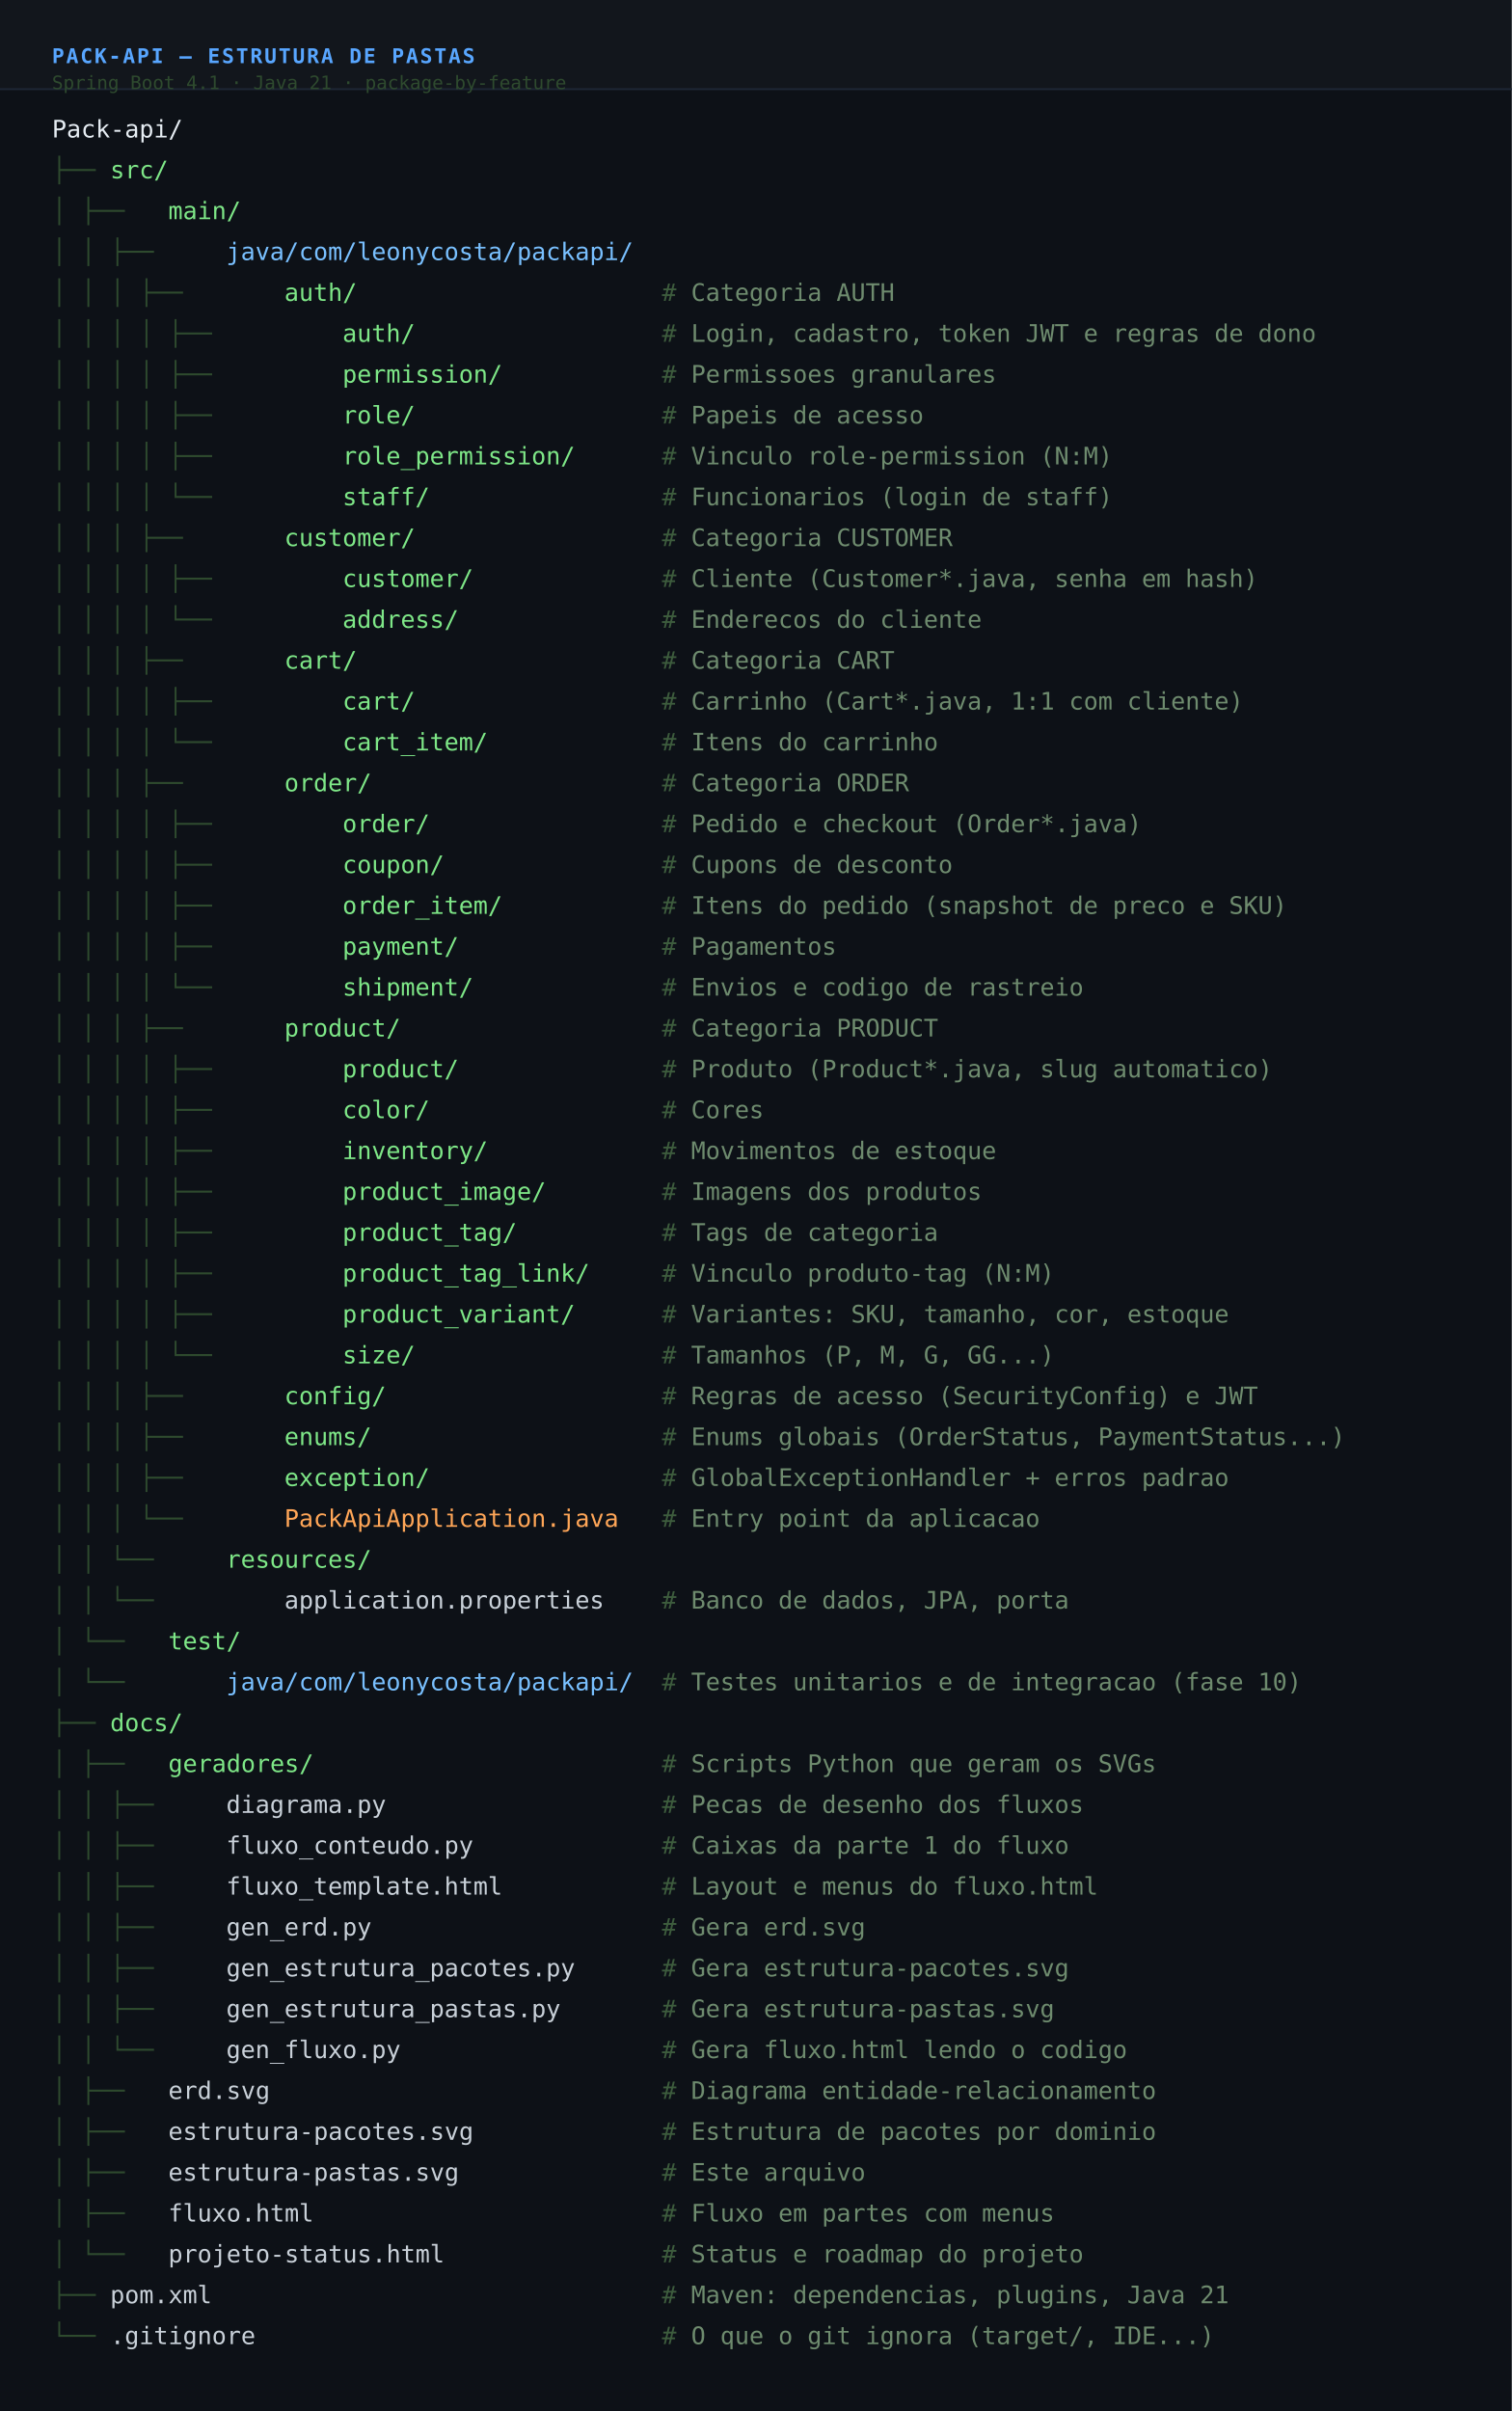
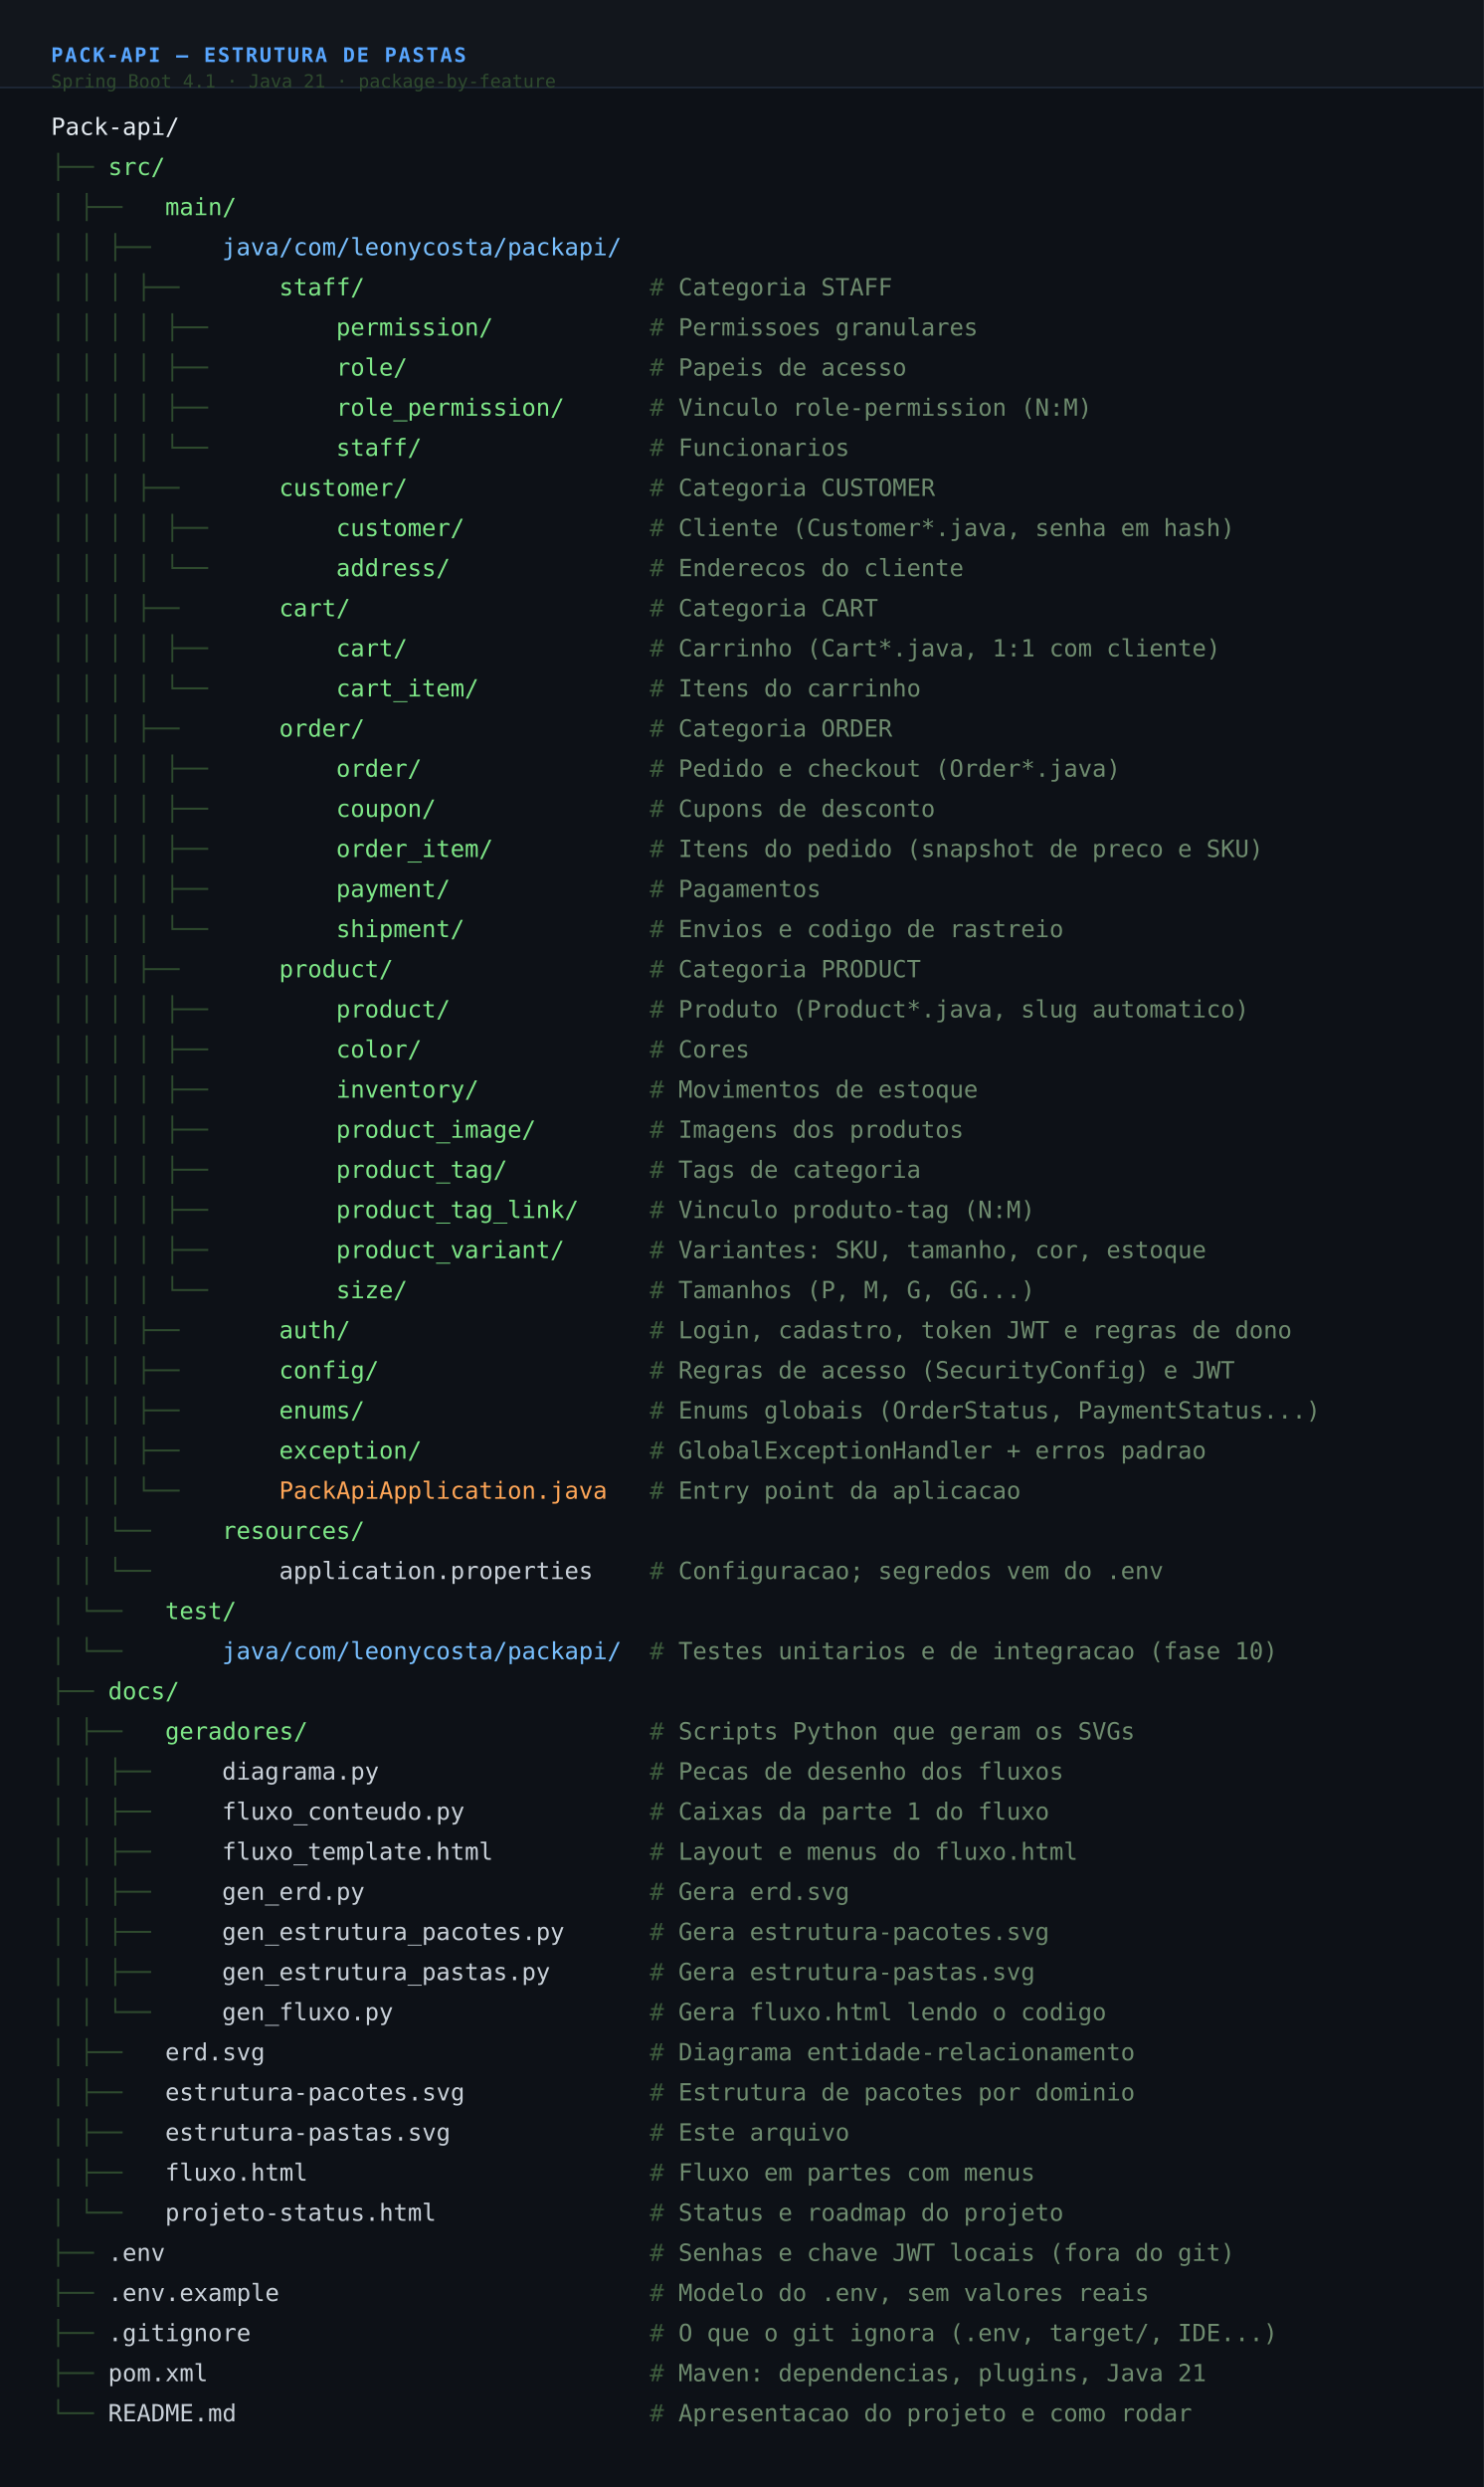
- <svg xmlns="http://www.w3.org/2000/svg" width="814" height="1298" viewBox="0 0 814 1298">
+ <svg xmlns="http://www.w3.org/2000/svg" width="814" height="1364" viewBox="0 0 814 1364">
  <defs>
    <style>text{font-family:JetBrains Mono, Fira Code, monospace;}</style>
  </defs>
-   <rect width="814" height="1298" fill="#0d1117" />
+   <rect width="814" height="1364" fill="#0d1117" />
  <rect width="814" height="48" fill="rgba(255,255,255,0.02)" />
  <line x1="0" y1="48" x2="814" y2="48" stroke="#1e2736" stroke-width="1" />
  <text x="28" y="34" font-family="JetBrains Mono, Fira Code, monospace" font-size="11" font-weight="700" fill="#58a6ff" letter-spacing="1">PACK-API — ESTRUTURA DE PASTAS</text>
  <text x="28" y="48" font-family="JetBrains Mono, Fira Code, monospace" font-size="10" fill="#2e4a2e">Spring Boot 4.1 · Java 21 · package-by-feature</text>
  <text x="28.0" y="74" font-family="JetBrains Mono, Fira Code, monospace" font-size="13" fill="#e6edf3">Pack-api/</text>
  <text x="28" y="96" font-family="JetBrains Mono, Fira Code, monospace" font-size="13" fill="#2e4a2e">├── </text>
  <text x="59.3" y="96" font-family="JetBrains Mono, Fira Code, monospace" font-size="13" fill="#7ee787">src/</text>
  <text x="28" y="118" font-family="JetBrains Mono, Fira Code, monospace" font-size="13" fill="#2e4a2e">│   ├── </text>
  <text x="90.6" y="118" font-family="JetBrains Mono, Fira Code, monospace" font-size="13" fill="#7ee787">main/</text>
  <text x="28" y="140" font-family="JetBrains Mono, Fira Code, monospace" font-size="13" fill="#2e4a2e">│   │   ├── </text>
  <text x="121.8" y="140" font-family="JetBrains Mono, Fira Code, monospace" font-size="13" fill="#79c0ff">java/com/leonycosta/packapi/</text>
  <text x="28" y="162" font-family="JetBrains Mono, Fira Code, monospace" font-size="13" fill="#2e4a2e">│   │   │   ├── </text>
-   <text x="153.1" y="162" font-family="JetBrains Mono, Fira Code, monospace" font-size="13" fill="#7ee787">auth/</text>
+   <text x="153.1" y="162" font-family="JetBrains Mono, Fira Code, monospace" font-size="13" fill="#7ee787">staff/</text>
  <text x="356.4" y="162" font-family="JetBrains Mono, Fira Code, monospace" font-size="13" fill="#3d5c3d">#</text>
-   <text x="372.1" y="162" font-family="JetBrains Mono, Fira Code, monospace" font-size="13" fill="#6e8b6e">Categoria AUTH</text>
+   <text x="372.1" y="162" font-family="JetBrains Mono, Fira Code, monospace" font-size="13" fill="#6e8b6e">Categoria STAFF</text>
  <text x="28" y="184" font-family="JetBrains Mono, Fira Code, monospace" font-size="13" fill="#2e4a2e">│   │   │   │   ├── </text>
-   <text x="184.4" y="184" font-family="JetBrains Mono, Fira Code, monospace" font-size="13" fill="#7ee787">auth/</text>
+   <text x="184.4" y="184" font-family="JetBrains Mono, Fira Code, monospace" font-size="13" fill="#7ee787">permission/</text>
  <text x="356.4" y="184" font-family="JetBrains Mono, Fira Code, monospace" font-size="13" fill="#3d5c3d">#</text>
-   <text x="372.1" y="184" font-family="JetBrains Mono, Fira Code, monospace" font-size="13" fill="#6e8b6e">Login, cadastro, token JWT e regras de dono</text>
+   <text x="372.1" y="184" font-family="JetBrains Mono, Fira Code, monospace" font-size="13" fill="#6e8b6e">Permissoes granulares</text>
  <text x="28" y="206" font-family="JetBrains Mono, Fira Code, monospace" font-size="13" fill="#2e4a2e">│   │   │   │   ├── </text>
-   <text x="184.4" y="206" font-family="JetBrains Mono, Fira Code, monospace" font-size="13" fill="#7ee787">permission/</text>
+   <text x="184.4" y="206" font-family="JetBrains Mono, Fira Code, monospace" font-size="13" fill="#7ee787">role/</text>
  <text x="356.4" y="206" font-family="JetBrains Mono, Fira Code, monospace" font-size="13" fill="#3d5c3d">#</text>
-   <text x="372.1" y="206" font-family="JetBrains Mono, Fira Code, monospace" font-size="13" fill="#6e8b6e">Permissoes granulares</text>
+   <text x="372.1" y="206" font-family="JetBrains Mono, Fira Code, monospace" font-size="13" fill="#6e8b6e">Papeis de acesso</text>
  <text x="28" y="228" font-family="JetBrains Mono, Fira Code, monospace" font-size="13" fill="#2e4a2e">│   │   │   │   ├── </text>
-   <text x="184.4" y="228" font-family="JetBrains Mono, Fira Code, monospace" font-size="13" fill="#7ee787">role/</text>
+   <text x="184.4" y="228" font-family="JetBrains Mono, Fira Code, monospace" font-size="13" fill="#7ee787">role_permission/</text>
  <text x="356.4" y="228" font-family="JetBrains Mono, Fira Code, monospace" font-size="13" fill="#3d5c3d">#</text>
-   <text x="372.1" y="228" font-family="JetBrains Mono, Fira Code, monospace" font-size="13" fill="#6e8b6e">Papeis de acesso</text>
-   <text x="28" y="250" font-family="JetBrains Mono, Fira Code, monospace" font-size="13" fill="#2e4a2e">│   │   │   │   ├── </text>
-   <text x="184.4" y="250" font-family="JetBrains Mono, Fira Code, monospace" font-size="13" fill="#7ee787">role_permission/</text>
+   <text x="372.1" y="228" font-family="JetBrains Mono, Fira Code, monospace" font-size="13" fill="#6e8b6e">Vinculo role-permission (N:M)</text>
+   <text x="28" y="250" font-family="JetBrains Mono, Fira Code, monospace" font-size="13" fill="#2e4a2e">│   │   │   │   └── </text>
+   <text x="184.4" y="250" font-family="JetBrains Mono, Fira Code, monospace" font-size="13" fill="#7ee787">staff/</text>
  <text x="356.4" y="250" font-family="JetBrains Mono, Fira Code, monospace" font-size="13" fill="#3d5c3d">#</text>
-   <text x="372.1" y="250" font-family="JetBrains Mono, Fira Code, monospace" font-size="13" fill="#6e8b6e">Vinculo role-permission (N:M)</text>
-   <text x="28" y="272" font-family="JetBrains Mono, Fira Code, monospace" font-size="13" fill="#2e4a2e">│   │   │   │   └── </text>
-   <text x="184.4" y="272" font-family="JetBrains Mono, Fira Code, monospace" font-size="13" fill="#7ee787">staff/</text>
+   <text x="372.1" y="250" font-family="JetBrains Mono, Fira Code, monospace" font-size="13" fill="#6e8b6e">Funcionarios</text>
+   <text x="28" y="272" font-family="JetBrains Mono, Fira Code, monospace" font-size="13" fill="#2e4a2e">│   │   │   ├── </text>
+   <text x="153.1" y="272" font-family="JetBrains Mono, Fira Code, monospace" font-size="13" fill="#7ee787">customer/</text>
  <text x="356.4" y="272" font-family="JetBrains Mono, Fira Code, monospace" font-size="13" fill="#3d5c3d">#</text>
-   <text x="372.1" y="272" font-family="JetBrains Mono, Fira Code, monospace" font-size="13" fill="#6e8b6e">Funcionarios (login de staff)</text>
-   <text x="28" y="294" font-family="JetBrains Mono, Fira Code, monospace" font-size="13" fill="#2e4a2e">│   │   │   ├── </text>
-   <text x="153.1" y="294" font-family="JetBrains Mono, Fira Code, monospace" font-size="13" fill="#7ee787">customer/</text>
+   <text x="372.1" y="272" font-family="JetBrains Mono, Fira Code, monospace" font-size="13" fill="#6e8b6e">Categoria CUSTOMER</text>
+   <text x="28" y="294" font-family="JetBrains Mono, Fira Code, monospace" font-size="13" fill="#2e4a2e">│   │   │   │   ├── </text>
+   <text x="184.4" y="294" font-family="JetBrains Mono, Fira Code, monospace" font-size="13" fill="#7ee787">customer/</text>
  <text x="356.4" y="294" font-family="JetBrains Mono, Fira Code, monospace" font-size="13" fill="#3d5c3d">#</text>
-   <text x="372.1" y="294" font-family="JetBrains Mono, Fira Code, monospace" font-size="13" fill="#6e8b6e">Categoria CUSTOMER</text>
-   <text x="28" y="316" font-family="JetBrains Mono, Fira Code, monospace" font-size="13" fill="#2e4a2e">│   │   │   │   ├── </text>
-   <text x="184.4" y="316" font-family="JetBrains Mono, Fira Code, monospace" font-size="13" fill="#7ee787">customer/</text>
+   <text x="372.1" y="294" font-family="JetBrains Mono, Fira Code, monospace" font-size="13" fill="#6e8b6e">Cliente (Customer*.java, senha em hash)</text>
+   <text x="28" y="316" font-family="JetBrains Mono, Fira Code, monospace" font-size="13" fill="#2e4a2e">│   │   │   │   └── </text>
+   <text x="184.4" y="316" font-family="JetBrains Mono, Fira Code, monospace" font-size="13" fill="#7ee787">address/</text>
  <text x="356.4" y="316" font-family="JetBrains Mono, Fira Code, monospace" font-size="13" fill="#3d5c3d">#</text>
-   <text x="372.1" y="316" font-family="JetBrains Mono, Fira Code, monospace" font-size="13" fill="#6e8b6e">Cliente (Customer*.java, senha em hash)</text>
-   <text x="28" y="338" font-family="JetBrains Mono, Fira Code, monospace" font-size="13" fill="#2e4a2e">│   │   │   │   └── </text>
-   <text x="184.4" y="338" font-family="JetBrains Mono, Fira Code, monospace" font-size="13" fill="#7ee787">address/</text>
+   <text x="372.1" y="316" font-family="JetBrains Mono, Fira Code, monospace" font-size="13" fill="#6e8b6e">Enderecos do cliente</text>
+   <text x="28" y="338" font-family="JetBrains Mono, Fira Code, monospace" font-size="13" fill="#2e4a2e">│   │   │   ├── </text>
+   <text x="153.1" y="338" font-family="JetBrains Mono, Fira Code, monospace" font-size="13" fill="#7ee787">cart/</text>
  <text x="356.4" y="338" font-family="JetBrains Mono, Fira Code, monospace" font-size="13" fill="#3d5c3d">#</text>
-   <text x="372.1" y="338" font-family="JetBrains Mono, Fira Code, monospace" font-size="13" fill="#6e8b6e">Enderecos do cliente</text>
-   <text x="28" y="360" font-family="JetBrains Mono, Fira Code, monospace" font-size="13" fill="#2e4a2e">│   │   │   ├── </text>
-   <text x="153.1" y="360" font-family="JetBrains Mono, Fira Code, monospace" font-size="13" fill="#7ee787">cart/</text>
+   <text x="372.1" y="338" font-family="JetBrains Mono, Fira Code, monospace" font-size="13" fill="#6e8b6e">Categoria CART</text>
+   <text x="28" y="360" font-family="JetBrains Mono, Fira Code, monospace" font-size="13" fill="#2e4a2e">│   │   │   │   ├── </text>
+   <text x="184.4" y="360" font-family="JetBrains Mono, Fira Code, monospace" font-size="13" fill="#7ee787">cart/</text>
  <text x="356.4" y="360" font-family="JetBrains Mono, Fira Code, monospace" font-size="13" fill="#3d5c3d">#</text>
-   <text x="372.1" y="360" font-family="JetBrains Mono, Fira Code, monospace" font-size="13" fill="#6e8b6e">Categoria CART</text>
-   <text x="28" y="382" font-family="JetBrains Mono, Fira Code, monospace" font-size="13" fill="#2e4a2e">│   │   │   │   ├── </text>
-   <text x="184.4" y="382" font-family="JetBrains Mono, Fira Code, monospace" font-size="13" fill="#7ee787">cart/</text>
+   <text x="372.1" y="360" font-family="JetBrains Mono, Fira Code, monospace" font-size="13" fill="#6e8b6e">Carrinho (Cart*.java, 1:1 com cliente)</text>
+   <text x="28" y="382" font-family="JetBrains Mono, Fira Code, monospace" font-size="13" fill="#2e4a2e">│   │   │   │   └── </text>
+   <text x="184.4" y="382" font-family="JetBrains Mono, Fira Code, monospace" font-size="13" fill="#7ee787">cart_item/</text>
  <text x="356.4" y="382" font-family="JetBrains Mono, Fira Code, monospace" font-size="13" fill="#3d5c3d">#</text>
-   <text x="372.1" y="382" font-family="JetBrains Mono, Fira Code, monospace" font-size="13" fill="#6e8b6e">Carrinho (Cart*.java, 1:1 com cliente)</text>
-   <text x="28" y="404" font-family="JetBrains Mono, Fira Code, monospace" font-size="13" fill="#2e4a2e">│   │   │   │   └── </text>
-   <text x="184.4" y="404" font-family="JetBrains Mono, Fira Code, monospace" font-size="13" fill="#7ee787">cart_item/</text>
+   <text x="372.1" y="382" font-family="JetBrains Mono, Fira Code, monospace" font-size="13" fill="#6e8b6e">Itens do carrinho</text>
+   <text x="28" y="404" font-family="JetBrains Mono, Fira Code, monospace" font-size="13" fill="#2e4a2e">│   │   │   ├── </text>
+   <text x="153.1" y="404" font-family="JetBrains Mono, Fira Code, monospace" font-size="13" fill="#7ee787">order/</text>
  <text x="356.4" y="404" font-family="JetBrains Mono, Fira Code, monospace" font-size="13" fill="#3d5c3d">#</text>
-   <text x="372.1" y="404" font-family="JetBrains Mono, Fira Code, monospace" font-size="13" fill="#6e8b6e">Itens do carrinho</text>
-   <text x="28" y="426" font-family="JetBrains Mono, Fira Code, monospace" font-size="13" fill="#2e4a2e">│   │   │   ├── </text>
-   <text x="153.1" y="426" font-family="JetBrains Mono, Fira Code, monospace" font-size="13" fill="#7ee787">order/</text>
+   <text x="372.1" y="404" font-family="JetBrains Mono, Fira Code, monospace" font-size="13" fill="#6e8b6e">Categoria ORDER</text>
+   <text x="28" y="426" font-family="JetBrains Mono, Fira Code, monospace" font-size="13" fill="#2e4a2e">│   │   │   │   ├── </text>
+   <text x="184.4" y="426" font-family="JetBrains Mono, Fira Code, monospace" font-size="13" fill="#7ee787">order/</text>
  <text x="356.4" y="426" font-family="JetBrains Mono, Fira Code, monospace" font-size="13" fill="#3d5c3d">#</text>
-   <text x="372.1" y="426" font-family="JetBrains Mono, Fira Code, monospace" font-size="13" fill="#6e8b6e">Categoria ORDER</text>
+   <text x="372.1" y="426" font-family="JetBrains Mono, Fira Code, monospace" font-size="13" fill="#6e8b6e">Pedido e checkout (Order*.java)</text>
  <text x="28" y="448" font-family="JetBrains Mono, Fira Code, monospace" font-size="13" fill="#2e4a2e">│   │   │   │   ├── </text>
-   <text x="184.4" y="448" font-family="JetBrains Mono, Fira Code, monospace" font-size="13" fill="#7ee787">order/</text>
+   <text x="184.4" y="448" font-family="JetBrains Mono, Fira Code, monospace" font-size="13" fill="#7ee787">coupon/</text>
  <text x="356.4" y="448" font-family="JetBrains Mono, Fira Code, monospace" font-size="13" fill="#3d5c3d">#</text>
-   <text x="372.1" y="448" font-family="JetBrains Mono, Fira Code, monospace" font-size="13" fill="#6e8b6e">Pedido e checkout (Order*.java)</text>
+   <text x="372.1" y="448" font-family="JetBrains Mono, Fira Code, monospace" font-size="13" fill="#6e8b6e">Cupons de desconto</text>
  <text x="28" y="470" font-family="JetBrains Mono, Fira Code, monospace" font-size="13" fill="#2e4a2e">│   │   │   │   ├── </text>
-   <text x="184.4" y="470" font-family="JetBrains Mono, Fira Code, monospace" font-size="13" fill="#7ee787">coupon/</text>
+   <text x="184.4" y="470" font-family="JetBrains Mono, Fira Code, monospace" font-size="13" fill="#7ee787">order_item/</text>
  <text x="356.4" y="470" font-family="JetBrains Mono, Fira Code, monospace" font-size="13" fill="#3d5c3d">#</text>
-   <text x="372.1" y="470" font-family="JetBrains Mono, Fira Code, monospace" font-size="13" fill="#6e8b6e">Cupons de desconto</text>
+   <text x="372.1" y="470" font-family="JetBrains Mono, Fira Code, monospace" font-size="13" fill="#6e8b6e">Itens do pedido (snapshot de preco e SKU)</text>
  <text x="28" y="492" font-family="JetBrains Mono, Fira Code, monospace" font-size="13" fill="#2e4a2e">│   │   │   │   ├── </text>
-   <text x="184.4" y="492" font-family="JetBrains Mono, Fira Code, monospace" font-size="13" fill="#7ee787">order_item/</text>
+   <text x="184.4" y="492" font-family="JetBrains Mono, Fira Code, monospace" font-size="13" fill="#7ee787">payment/</text>
  <text x="356.4" y="492" font-family="JetBrains Mono, Fira Code, monospace" font-size="13" fill="#3d5c3d">#</text>
-   <text x="372.1" y="492" font-family="JetBrains Mono, Fira Code, monospace" font-size="13" fill="#6e8b6e">Itens do pedido (snapshot de preco e SKU)</text>
-   <text x="28" y="514" font-family="JetBrains Mono, Fira Code, monospace" font-size="13" fill="#2e4a2e">│   │   │   │   ├── </text>
-   <text x="184.4" y="514" font-family="JetBrains Mono, Fira Code, monospace" font-size="13" fill="#7ee787">payment/</text>
+   <text x="372.1" y="492" font-family="JetBrains Mono, Fira Code, monospace" font-size="13" fill="#6e8b6e">Pagamentos</text>
+   <text x="28" y="514" font-family="JetBrains Mono, Fira Code, monospace" font-size="13" fill="#2e4a2e">│   │   │   │   └── </text>
+   <text x="184.4" y="514" font-family="JetBrains Mono, Fira Code, monospace" font-size="13" fill="#7ee787">shipment/</text>
  <text x="356.4" y="514" font-family="JetBrains Mono, Fira Code, monospace" font-size="13" fill="#3d5c3d">#</text>
-   <text x="372.1" y="514" font-family="JetBrains Mono, Fira Code, monospace" font-size="13" fill="#6e8b6e">Pagamentos</text>
-   <text x="28" y="536" font-family="JetBrains Mono, Fira Code, monospace" font-size="13" fill="#2e4a2e">│   │   │   │   └── </text>
-   <text x="184.4" y="536" font-family="JetBrains Mono, Fira Code, monospace" font-size="13" fill="#7ee787">shipment/</text>
+   <text x="372.1" y="514" font-family="JetBrains Mono, Fira Code, monospace" font-size="13" fill="#6e8b6e">Envios e codigo de rastreio</text>
+   <text x="28" y="536" font-family="JetBrains Mono, Fira Code, monospace" font-size="13" fill="#2e4a2e">│   │   │   ├── </text>
+   <text x="153.1" y="536" font-family="JetBrains Mono, Fira Code, monospace" font-size="13" fill="#7ee787">product/</text>
  <text x="356.4" y="536" font-family="JetBrains Mono, Fira Code, monospace" font-size="13" fill="#3d5c3d">#</text>
-   <text x="372.1" y="536" font-family="JetBrains Mono, Fira Code, monospace" font-size="13" fill="#6e8b6e">Envios e codigo de rastreio</text>
-   <text x="28" y="558" font-family="JetBrains Mono, Fira Code, monospace" font-size="13" fill="#2e4a2e">│   │   │   ├── </text>
-   <text x="153.1" y="558" font-family="JetBrains Mono, Fira Code, monospace" font-size="13" fill="#7ee787">product/</text>
+   <text x="372.1" y="536" font-family="JetBrains Mono, Fira Code, monospace" font-size="13" fill="#6e8b6e">Categoria PRODUCT</text>
+   <text x="28" y="558" font-family="JetBrains Mono, Fira Code, monospace" font-size="13" fill="#2e4a2e">│   │   │   │   ├── </text>
+   <text x="184.4" y="558" font-family="JetBrains Mono, Fira Code, monospace" font-size="13" fill="#7ee787">product/</text>
  <text x="356.4" y="558" font-family="JetBrains Mono, Fira Code, monospace" font-size="13" fill="#3d5c3d">#</text>
-   <text x="372.1" y="558" font-family="JetBrains Mono, Fira Code, monospace" font-size="13" fill="#6e8b6e">Categoria PRODUCT</text>
+   <text x="372.1" y="558" font-family="JetBrains Mono, Fira Code, monospace" font-size="13" fill="#6e8b6e">Produto (Product*.java, slug automatico)</text>
  <text x="28" y="580" font-family="JetBrains Mono, Fira Code, monospace" font-size="13" fill="#2e4a2e">│   │   │   │   ├── </text>
-   <text x="184.4" y="580" font-family="JetBrains Mono, Fira Code, monospace" font-size="13" fill="#7ee787">product/</text>
+   <text x="184.4" y="580" font-family="JetBrains Mono, Fira Code, monospace" font-size="13" fill="#7ee787">color/</text>
  <text x="356.4" y="580" font-family="JetBrains Mono, Fira Code, monospace" font-size="13" fill="#3d5c3d">#</text>
-   <text x="372.1" y="580" font-family="JetBrains Mono, Fira Code, monospace" font-size="13" fill="#6e8b6e">Produto (Product*.java, slug automatico)</text>
+   <text x="372.1" y="580" font-family="JetBrains Mono, Fira Code, monospace" font-size="13" fill="#6e8b6e">Cores</text>
  <text x="28" y="602" font-family="JetBrains Mono, Fira Code, monospace" font-size="13" fill="#2e4a2e">│   │   │   │   ├── </text>
-   <text x="184.4" y="602" font-family="JetBrains Mono, Fira Code, monospace" font-size="13" fill="#7ee787">color/</text>
+   <text x="184.4" y="602" font-family="JetBrains Mono, Fira Code, monospace" font-size="13" fill="#7ee787">inventory/</text>
  <text x="356.4" y="602" font-family="JetBrains Mono, Fira Code, monospace" font-size="13" fill="#3d5c3d">#</text>
-   <text x="372.1" y="602" font-family="JetBrains Mono, Fira Code, monospace" font-size="13" fill="#6e8b6e">Cores</text>
+   <text x="372.1" y="602" font-family="JetBrains Mono, Fira Code, monospace" font-size="13" fill="#6e8b6e">Movimentos de estoque</text>
  <text x="28" y="624" font-family="JetBrains Mono, Fira Code, monospace" font-size="13" fill="#2e4a2e">│   │   │   │   ├── </text>
-   <text x="184.4" y="624" font-family="JetBrains Mono, Fira Code, monospace" font-size="13" fill="#7ee787">inventory/</text>
+   <text x="184.4" y="624" font-family="JetBrains Mono, Fira Code, monospace" font-size="13" fill="#7ee787">product_image/</text>
  <text x="356.4" y="624" font-family="JetBrains Mono, Fira Code, monospace" font-size="13" fill="#3d5c3d">#</text>
-   <text x="372.1" y="624" font-family="JetBrains Mono, Fira Code, monospace" font-size="13" fill="#6e8b6e">Movimentos de estoque</text>
+   <text x="372.1" y="624" font-family="JetBrains Mono, Fira Code, monospace" font-size="13" fill="#6e8b6e">Imagens dos produtos</text>
  <text x="28" y="646" font-family="JetBrains Mono, Fira Code, monospace" font-size="13" fill="#2e4a2e">│   │   │   │   ├── </text>
-   <text x="184.4" y="646" font-family="JetBrains Mono, Fira Code, monospace" font-size="13" fill="#7ee787">product_image/</text>
+   <text x="184.4" y="646" font-family="JetBrains Mono, Fira Code, monospace" font-size="13" fill="#7ee787">product_tag/</text>
  <text x="356.4" y="646" font-family="JetBrains Mono, Fira Code, monospace" font-size="13" fill="#3d5c3d">#</text>
-   <text x="372.1" y="646" font-family="JetBrains Mono, Fira Code, monospace" font-size="13" fill="#6e8b6e">Imagens dos produtos</text>
+   <text x="372.1" y="646" font-family="JetBrains Mono, Fira Code, monospace" font-size="13" fill="#6e8b6e">Tags de categoria</text>
  <text x="28" y="668" font-family="JetBrains Mono, Fira Code, monospace" font-size="13" fill="#2e4a2e">│   │   │   │   ├── </text>
-   <text x="184.4" y="668" font-family="JetBrains Mono, Fira Code, monospace" font-size="13" fill="#7ee787">product_tag/</text>
+   <text x="184.4" y="668" font-family="JetBrains Mono, Fira Code, monospace" font-size="13" fill="#7ee787">product_tag_link/</text>
  <text x="356.4" y="668" font-family="JetBrains Mono, Fira Code, monospace" font-size="13" fill="#3d5c3d">#</text>
-   <text x="372.1" y="668" font-family="JetBrains Mono, Fira Code, monospace" font-size="13" fill="#6e8b6e">Tags de categoria</text>
+   <text x="372.1" y="668" font-family="JetBrains Mono, Fira Code, monospace" font-size="13" fill="#6e8b6e">Vinculo produto-tag (N:M)</text>
  <text x="28" y="690" font-family="JetBrains Mono, Fira Code, monospace" font-size="13" fill="#2e4a2e">│   │   │   │   ├── </text>
-   <text x="184.4" y="690" font-family="JetBrains Mono, Fira Code, monospace" font-size="13" fill="#7ee787">product_tag_link/</text>
+   <text x="184.4" y="690" font-family="JetBrains Mono, Fira Code, monospace" font-size="13" fill="#7ee787">product_variant/</text>
  <text x="356.4" y="690" font-family="JetBrains Mono, Fira Code, monospace" font-size="13" fill="#3d5c3d">#</text>
-   <text x="372.1" y="690" font-family="JetBrains Mono, Fira Code, monospace" font-size="13" fill="#6e8b6e">Vinculo produto-tag (N:M)</text>
-   <text x="28" y="712" font-family="JetBrains Mono, Fira Code, monospace" font-size="13" fill="#2e4a2e">│   │   │   │   ├── </text>
-   <text x="184.4" y="712" font-family="JetBrains Mono, Fira Code, monospace" font-size="13" fill="#7ee787">product_variant/</text>
+   <text x="372.1" y="690" font-family="JetBrains Mono, Fira Code, monospace" font-size="13" fill="#6e8b6e">Variantes: SKU, tamanho, cor, estoque</text>
+   <text x="28" y="712" font-family="JetBrains Mono, Fira Code, monospace" font-size="13" fill="#2e4a2e">│   │   │   │   └── </text>
+   <text x="184.4" y="712" font-family="JetBrains Mono, Fira Code, monospace" font-size="13" fill="#7ee787">size/</text>
  <text x="356.4" y="712" font-family="JetBrains Mono, Fira Code, monospace" font-size="13" fill="#3d5c3d">#</text>
-   <text x="372.1" y="712" font-family="JetBrains Mono, Fira Code, monospace" font-size="13" fill="#6e8b6e">Variantes: SKU, tamanho, cor, estoque</text>
-   <text x="28" y="734" font-family="JetBrains Mono, Fira Code, monospace" font-size="13" fill="#2e4a2e">│   │   │   │   └── </text>
-   <text x="184.4" y="734" font-family="JetBrains Mono, Fira Code, monospace" font-size="13" fill="#7ee787">size/</text>
+   <text x="372.1" y="712" font-family="JetBrains Mono, Fira Code, monospace" font-size="13" fill="#6e8b6e">Tamanhos (P, M, G, GG...)</text>
+   <text x="28" y="734" font-family="JetBrains Mono, Fira Code, monospace" font-size="13" fill="#2e4a2e">│   │   │   ├── </text>
+   <text x="153.1" y="734" font-family="JetBrains Mono, Fira Code, monospace" font-size="13" fill="#7ee787">auth/</text>
  <text x="356.4" y="734" font-family="JetBrains Mono, Fira Code, monospace" font-size="13" fill="#3d5c3d">#</text>
-   <text x="372.1" y="734" font-family="JetBrains Mono, Fira Code, monospace" font-size="13" fill="#6e8b6e">Tamanhos (P, M, G, GG...)</text>
+   <text x="372.1" y="734" font-family="JetBrains Mono, Fira Code, monospace" font-size="13" fill="#6e8b6e">Login, cadastro, token JWT e regras de dono</text>
  <text x="28" y="756" font-family="JetBrains Mono, Fira Code, monospace" font-size="13" fill="#2e4a2e">│   │   │   ├── </text>
  <text x="153.1" y="756" font-family="JetBrains Mono, Fira Code, monospace" font-size="13" fill="#7ee787">config/</text>
  <text x="356.4" y="756" font-family="JetBrains Mono, Fira Code, monospace" font-size="13" fill="#3d5c3d">#</text>
  <text x="372.1" y="756" font-family="JetBrains Mono, Fira Code, monospace" font-size="13" fill="#6e8b6e">Regras de acesso (SecurityConfig) e JWT</text>
  <text x="28" y="778" font-family="JetBrains Mono, Fira Code, monospace" font-size="13" fill="#2e4a2e">│   │   │   ├── </text>
  <text x="153.1" y="778" font-family="JetBrains Mono, Fira Code, monospace" font-size="13" fill="#7ee787">enums/</text>
  <text x="356.4" y="778" font-family="JetBrains Mono, Fira Code, monospace" font-size="13" fill="#3d5c3d">#</text>
  <text x="372.1" y="778" font-family="JetBrains Mono, Fira Code, monospace" font-size="13" fill="#6e8b6e">Enums globais (OrderStatus, PaymentStatus...)</text>
  <text x="28" y="800" font-family="JetBrains Mono, Fira Code, monospace" font-size="13" fill="#2e4a2e">│   │   │   ├── </text>
  <text x="153.1" y="800" font-family="JetBrains Mono, Fira Code, monospace" font-size="13" fill="#7ee787">exception/</text>
  <text x="356.4" y="800" font-family="JetBrains Mono, Fira Code, monospace" font-size="13" fill="#3d5c3d">#</text>
  <text x="372.1" y="800" font-family="JetBrains Mono, Fira Code, monospace" font-size="13" fill="#6e8b6e">GlobalExceptionHandler + erros padrao</text>
  <text x="28" y="822" font-family="JetBrains Mono, Fira Code, monospace" font-size="13" fill="#2e4a2e">│   │   │   └── </text>
  <text x="153.1" y="822" font-family="JetBrains Mono, Fira Code, monospace" font-size="13" fill="#ffa657">PackApiApplication.java</text>
  <text x="356.4" y="822" font-family="JetBrains Mono, Fira Code, monospace" font-size="13" fill="#3d5c3d">#</text>
  <text x="372.1" y="822" font-family="JetBrains Mono, Fira Code, monospace" font-size="13" fill="#6e8b6e">Entry point da aplicacao</text>
  <text x="28" y="844" font-family="JetBrains Mono, Fira Code, monospace" font-size="13" fill="#2e4a2e">│   │   └── </text>
  <text x="121.8" y="844" font-family="JetBrains Mono, Fira Code, monospace" font-size="13" fill="#7ee787">resources/</text>
  <text x="28" y="866" font-family="JetBrains Mono, Fira Code, monospace" font-size="13" fill="#2e4a2e">│   │       └── </text>
  <text x="153.1" y="866" font-family="JetBrains Mono, Fira Code, monospace" font-size="13" fill="#c9d1d9">application.properties</text>
  <text x="356.4" y="866" font-family="JetBrains Mono, Fira Code, monospace" font-size="13" fill="#3d5c3d">#</text>
-   <text x="372.1" y="866" font-family="JetBrains Mono, Fira Code, monospace" font-size="13" fill="#6e8b6e">Banco de dados, JPA, porta</text>
+   <text x="372.1" y="866" font-family="JetBrains Mono, Fira Code, monospace" font-size="13" fill="#6e8b6e">Configuracao; segredos vem do .env</text>
  <text x="28" y="888" font-family="JetBrains Mono, Fira Code, monospace" font-size="13" fill="#2e4a2e">│   └── </text>
  <text x="90.6" y="888" font-family="JetBrains Mono, Fira Code, monospace" font-size="13" fill="#7ee787">test/</text>
  <text x="28" y="910" font-family="JetBrains Mono, Fira Code, monospace" font-size="13" fill="#2e4a2e">│       └── </text>
  <text x="121.8" y="910" font-family="JetBrains Mono, Fira Code, monospace" font-size="13" fill="#79c0ff">java/com/leonycosta/packapi/</text>
  <text x="356.4" y="910" font-family="JetBrains Mono, Fira Code, monospace" font-size="13" fill="#3d5c3d">#</text>
  <text x="372.1" y="910" font-family="JetBrains Mono, Fira Code, monospace" font-size="13" fill="#6e8b6e">Testes unitarios e de integracao (fase 10)</text>
  <text x="28" y="932" font-family="JetBrains Mono, Fira Code, monospace" font-size="13" fill="#2e4a2e">├── </text>
  <text x="59.3" y="932" font-family="JetBrains Mono, Fira Code, monospace" font-size="13" fill="#7ee787">docs/</text>
  <text x="28" y="954" font-family="JetBrains Mono, Fira Code, monospace" font-size="13" fill="#2e4a2e">│   ├── </text>
  <text x="90.6" y="954" font-family="JetBrains Mono, Fira Code, monospace" font-size="13" fill="#7ee787">geradores/</text>
  <text x="356.4" y="954" font-family="JetBrains Mono, Fira Code, monospace" font-size="13" fill="#3d5c3d">#</text>
  <text x="372.1" y="954" font-family="JetBrains Mono, Fira Code, monospace" font-size="13" fill="#6e8b6e">Scripts Python que geram os SVGs</text>
  <text x="28" y="976" font-family="JetBrains Mono, Fira Code, monospace" font-size="13" fill="#2e4a2e">│   │   ├── </text>
  <text x="121.8" y="976" font-family="JetBrains Mono, Fira Code, monospace" font-size="13" fill="#c9d1d9">diagrama.py</text>
  <text x="356.4" y="976" font-family="JetBrains Mono, Fira Code, monospace" font-size="13" fill="#3d5c3d">#</text>
  <text x="372.1" y="976" font-family="JetBrains Mono, Fira Code, monospace" font-size="13" fill="#6e8b6e">Pecas de desenho dos fluxos</text>
  <text x="28" y="998" font-family="JetBrains Mono, Fira Code, monospace" font-size="13" fill="#2e4a2e">│   │   ├── </text>
  <text x="121.8" y="998" font-family="JetBrains Mono, Fira Code, monospace" font-size="13" fill="#c9d1d9">fluxo_conteudo.py</text>
  <text x="356.4" y="998" font-family="JetBrains Mono, Fira Code, monospace" font-size="13" fill="#3d5c3d">#</text>
  <text x="372.1" y="998" font-family="JetBrains Mono, Fira Code, monospace" font-size="13" fill="#6e8b6e">Caixas da parte 1 do fluxo</text>
  <text x="28" y="1020" font-family="JetBrains Mono, Fira Code, monospace" font-size="13" fill="#2e4a2e">│   │   ├── </text>
  <text x="121.8" y="1020" font-family="JetBrains Mono, Fira Code, monospace" font-size="13" fill="#c9d1d9">fluxo_template.html</text>
  <text x="356.4" y="1020" font-family="JetBrains Mono, Fira Code, monospace" font-size="13" fill="#3d5c3d">#</text>
  <text x="372.1" y="1020" font-family="JetBrains Mono, Fira Code, monospace" font-size="13" fill="#6e8b6e">Layout e menus do fluxo.html</text>
  <text x="28" y="1042" font-family="JetBrains Mono, Fira Code, monospace" font-size="13" fill="#2e4a2e">│   │   ├── </text>
  <text x="121.8" y="1042" font-family="JetBrains Mono, Fira Code, monospace" font-size="13" fill="#c9d1d9">gen_erd.py</text>
  <text x="356.4" y="1042" font-family="JetBrains Mono, Fira Code, monospace" font-size="13" fill="#3d5c3d">#</text>
  <text x="372.1" y="1042" font-family="JetBrains Mono, Fira Code, monospace" font-size="13" fill="#6e8b6e">Gera erd.svg</text>
  <text x="28" y="1064" font-family="JetBrains Mono, Fira Code, monospace" font-size="13" fill="#2e4a2e">│   │   ├── </text>
  <text x="121.8" y="1064" font-family="JetBrains Mono, Fira Code, monospace" font-size="13" fill="#c9d1d9">gen_estrutura_pacotes.py</text>
  <text x="356.4" y="1064" font-family="JetBrains Mono, Fira Code, monospace" font-size="13" fill="#3d5c3d">#</text>
  <text x="372.1" y="1064" font-family="JetBrains Mono, Fira Code, monospace" font-size="13" fill="#6e8b6e">Gera estrutura-pacotes.svg</text>
  <text x="28" y="1086" font-family="JetBrains Mono, Fira Code, monospace" font-size="13" fill="#2e4a2e">│   │   ├── </text>
  <text x="121.8" y="1086" font-family="JetBrains Mono, Fira Code, monospace" font-size="13" fill="#c9d1d9">gen_estrutura_pastas.py</text>
  <text x="356.4" y="1086" font-family="JetBrains Mono, Fira Code, monospace" font-size="13" fill="#3d5c3d">#</text>
  <text x="372.1" y="1086" font-family="JetBrains Mono, Fira Code, monospace" font-size="13" fill="#6e8b6e">Gera estrutura-pastas.svg</text>
  <text x="28" y="1108" font-family="JetBrains Mono, Fira Code, monospace" font-size="13" fill="#2e4a2e">│   │   └── </text>
  <text x="121.8" y="1108" font-family="JetBrains Mono, Fira Code, monospace" font-size="13" fill="#c9d1d9">gen_fluxo.py</text>
  <text x="356.4" y="1108" font-family="JetBrains Mono, Fira Code, monospace" font-size="13" fill="#3d5c3d">#</text>
  <text x="372.1" y="1108" font-family="JetBrains Mono, Fira Code, monospace" font-size="13" fill="#6e8b6e">Gera fluxo.html lendo o codigo</text>
  <text x="28" y="1130" font-family="JetBrains Mono, Fira Code, monospace" font-size="13" fill="#2e4a2e">│   ├── </text>
  <text x="90.6" y="1130" font-family="JetBrains Mono, Fira Code, monospace" font-size="13" fill="#c9d1d9">erd.svg</text>
  <text x="356.4" y="1130" font-family="JetBrains Mono, Fira Code, monospace" font-size="13" fill="#3d5c3d">#</text>
  <text x="372.1" y="1130" font-family="JetBrains Mono, Fira Code, monospace" font-size="13" fill="#6e8b6e">Diagrama entidade-relacionamento</text>
  <text x="28" y="1152" font-family="JetBrains Mono, Fira Code, monospace" font-size="13" fill="#2e4a2e">│   ├── </text>
  <text x="90.6" y="1152" font-family="JetBrains Mono, Fira Code, monospace" font-size="13" fill="#c9d1d9">estrutura-pacotes.svg</text>
  <text x="356.4" y="1152" font-family="JetBrains Mono, Fira Code, monospace" font-size="13" fill="#3d5c3d">#</text>
  <text x="372.1" y="1152" font-family="JetBrains Mono, Fira Code, monospace" font-size="13" fill="#6e8b6e">Estrutura de pacotes por dominio</text>
  <text x="28" y="1174" font-family="JetBrains Mono, Fira Code, monospace" font-size="13" fill="#2e4a2e">│   ├── </text>
  <text x="90.6" y="1174" font-family="JetBrains Mono, Fira Code, monospace" font-size="13" fill="#c9d1d9">estrutura-pastas.svg</text>
  <text x="356.4" y="1174" font-family="JetBrains Mono, Fira Code, monospace" font-size="13" fill="#3d5c3d">#</text>
  <text x="372.1" y="1174" font-family="JetBrains Mono, Fira Code, monospace" font-size="13" fill="#6e8b6e">Este arquivo</text>
  <text x="28" y="1196" font-family="JetBrains Mono, Fira Code, monospace" font-size="13" fill="#2e4a2e">│   ├── </text>
  <text x="90.6" y="1196" font-family="JetBrains Mono, Fira Code, monospace" font-size="13" fill="#c9d1d9">fluxo.html</text>
  <text x="356.4" y="1196" font-family="JetBrains Mono, Fira Code, monospace" font-size="13" fill="#3d5c3d">#</text>
  <text x="372.1" y="1196" font-family="JetBrains Mono, Fira Code, monospace" font-size="13" fill="#6e8b6e">Fluxo em partes com menus</text>
  <text x="28" y="1218" font-family="JetBrains Mono, Fira Code, monospace" font-size="13" fill="#2e4a2e">│   └── </text>
  <text x="90.6" y="1218" font-family="JetBrains Mono, Fira Code, monospace" font-size="13" fill="#c9d1d9">projeto-status.html</text>
  <text x="356.4" y="1218" font-family="JetBrains Mono, Fira Code, monospace" font-size="13" fill="#3d5c3d">#</text>
  <text x="372.1" y="1218" font-family="JetBrains Mono, Fira Code, monospace" font-size="13" fill="#6e8b6e">Status e roadmap do projeto</text>
  <text x="28" y="1240" font-family="JetBrains Mono, Fira Code, monospace" font-size="13" fill="#2e4a2e">├── </text>
-   <text x="59.3" y="1240" font-family="JetBrains Mono, Fira Code, monospace" font-size="13" fill="#c9d1d9">pom.xml</text>
+   <text x="59.3" y="1240" font-family="JetBrains Mono, Fira Code, monospace" font-size="13" fill="#c9d1d9">.env</text>
  <text x="356.4" y="1240" font-family="JetBrains Mono, Fira Code, monospace" font-size="13" fill="#3d5c3d">#</text>
-   <text x="372.1" y="1240" font-family="JetBrains Mono, Fira Code, monospace" font-size="13" fill="#6e8b6e">Maven: dependencias, plugins, Java 21</text>
-   <text x="28" y="1262" font-family="JetBrains Mono, Fira Code, monospace" font-size="13" fill="#2e4a2e">└── </text>
-   <text x="59.3" y="1262" font-family="JetBrains Mono, Fira Code, monospace" font-size="13" fill="#c9d1d9">.gitignore</text>
+   <text x="372.1" y="1240" font-family="JetBrains Mono, Fira Code, monospace" font-size="13" fill="#6e8b6e">Senhas e chave JWT locais (fora do git)</text>
+   <text x="28" y="1262" font-family="JetBrains Mono, Fira Code, monospace" font-size="13" fill="#2e4a2e">├── </text>
+   <text x="59.3" y="1262" font-family="JetBrains Mono, Fira Code, monospace" font-size="13" fill="#c9d1d9">.env.example</text>
  <text x="356.4" y="1262" font-family="JetBrains Mono, Fira Code, monospace" font-size="13" fill="#3d5c3d">#</text>
-   <text x="372.1" y="1262" font-family="JetBrains Mono, Fira Code, monospace" font-size="13" fill="#6e8b6e">O que o git ignora (target/, IDE...)</text>
+   <text x="372.1" y="1262" font-family="JetBrains Mono, Fira Code, monospace" font-size="13" fill="#6e8b6e">Modelo do .env, sem valores reais</text>
+   <text x="28" y="1284" font-family="JetBrains Mono, Fira Code, monospace" font-size="13" fill="#2e4a2e">├── </text>
+   <text x="59.3" y="1284" font-family="JetBrains Mono, Fira Code, monospace" font-size="13" fill="#c9d1d9">.gitignore</text>
+   <text x="356.4" y="1284" font-family="JetBrains Mono, Fira Code, monospace" font-size="13" fill="#3d5c3d">#</text>
+   <text x="372.1" y="1284" font-family="JetBrains Mono, Fira Code, monospace" font-size="13" fill="#6e8b6e">O que o git ignora (.env, target/, IDE...)</text>
+   <text x="28" y="1306" font-family="JetBrains Mono, Fira Code, monospace" font-size="13" fill="#2e4a2e">├── </text>
+   <text x="59.3" y="1306" font-family="JetBrains Mono, Fira Code, monospace" font-size="13" fill="#c9d1d9">pom.xml</text>
+   <text x="356.4" y="1306" font-family="JetBrains Mono, Fira Code, monospace" font-size="13" fill="#3d5c3d">#</text>
+   <text x="372.1" y="1306" font-family="JetBrains Mono, Fira Code, monospace" font-size="13" fill="#6e8b6e">Maven: dependencias, plugins, Java 21</text>
+   <text x="28" y="1328" font-family="JetBrains Mono, Fira Code, monospace" font-size="13" fill="#2e4a2e">└── </text>
+   <text x="59.3" y="1328" font-family="JetBrains Mono, Fira Code, monospace" font-size="13" fill="#c9d1d9">README.md</text>
+   <text x="356.4" y="1328" font-family="JetBrains Mono, Fira Code, monospace" font-size="13" fill="#3d5c3d">#</text>
+   <text x="372.1" y="1328" font-family="JetBrains Mono, Fira Code, monospace" font-size="13" fill="#6e8b6e">Apresentacao do projeto e como rodar</text>
</svg>
